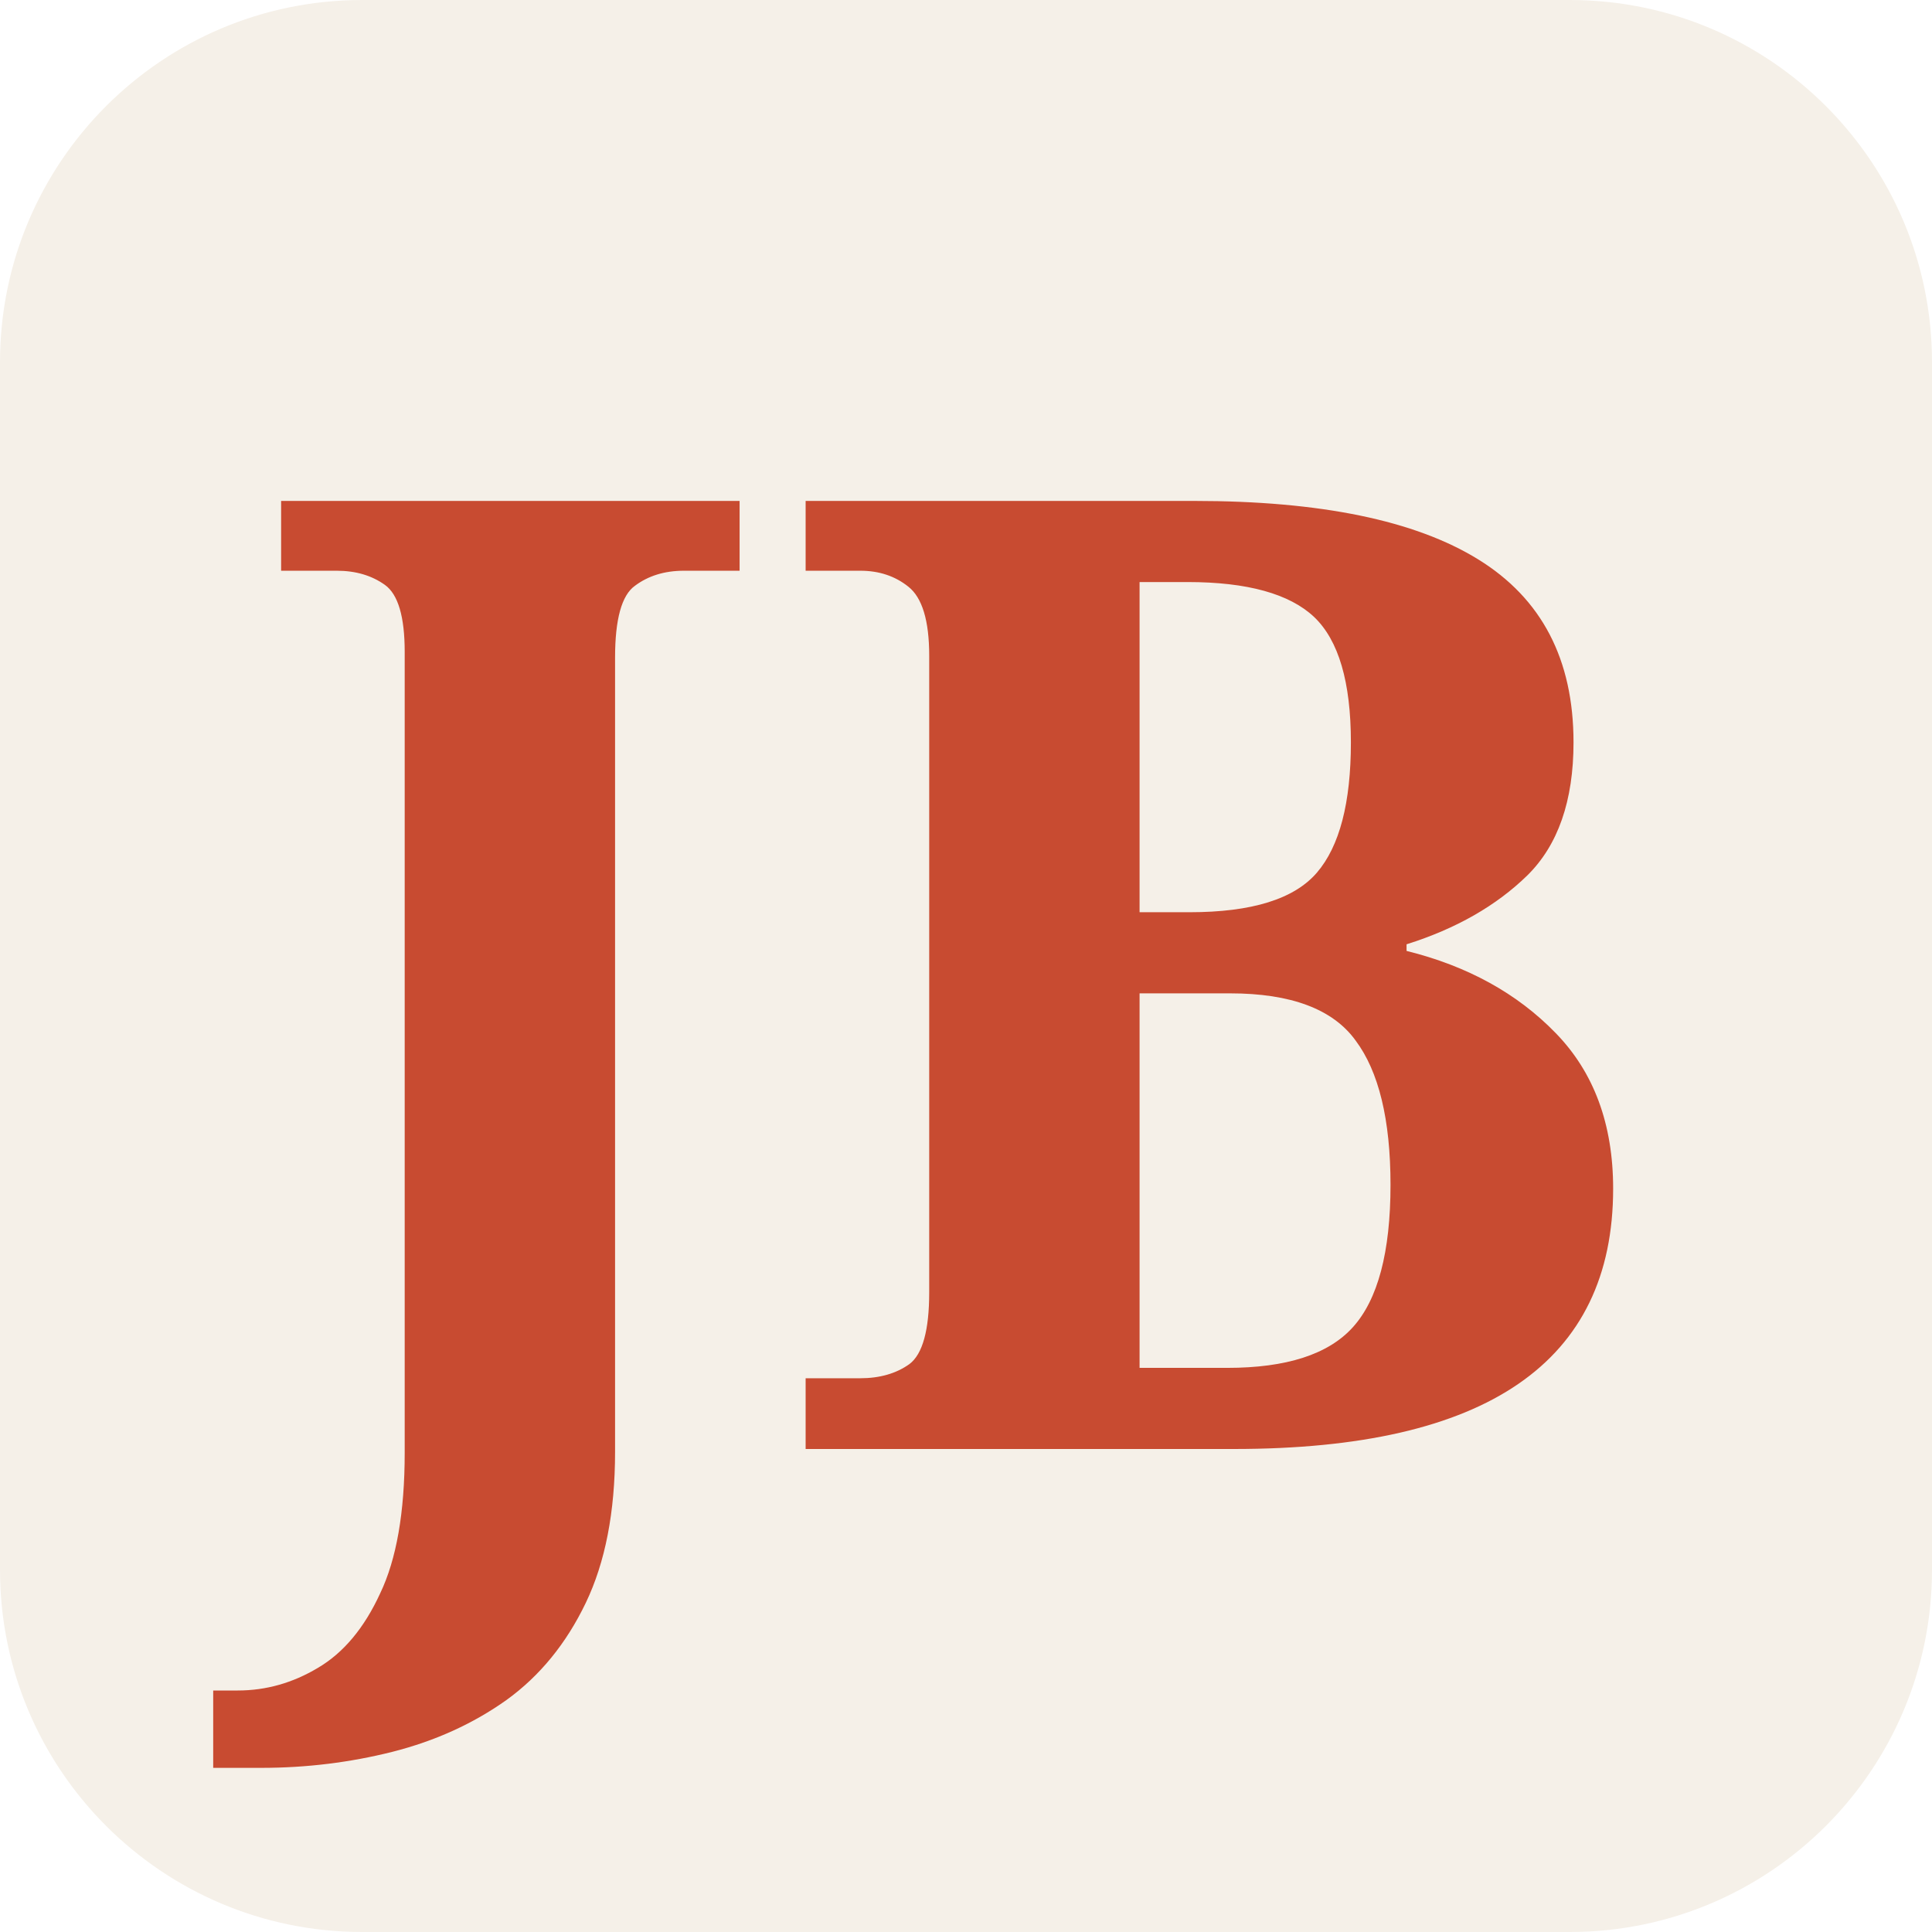
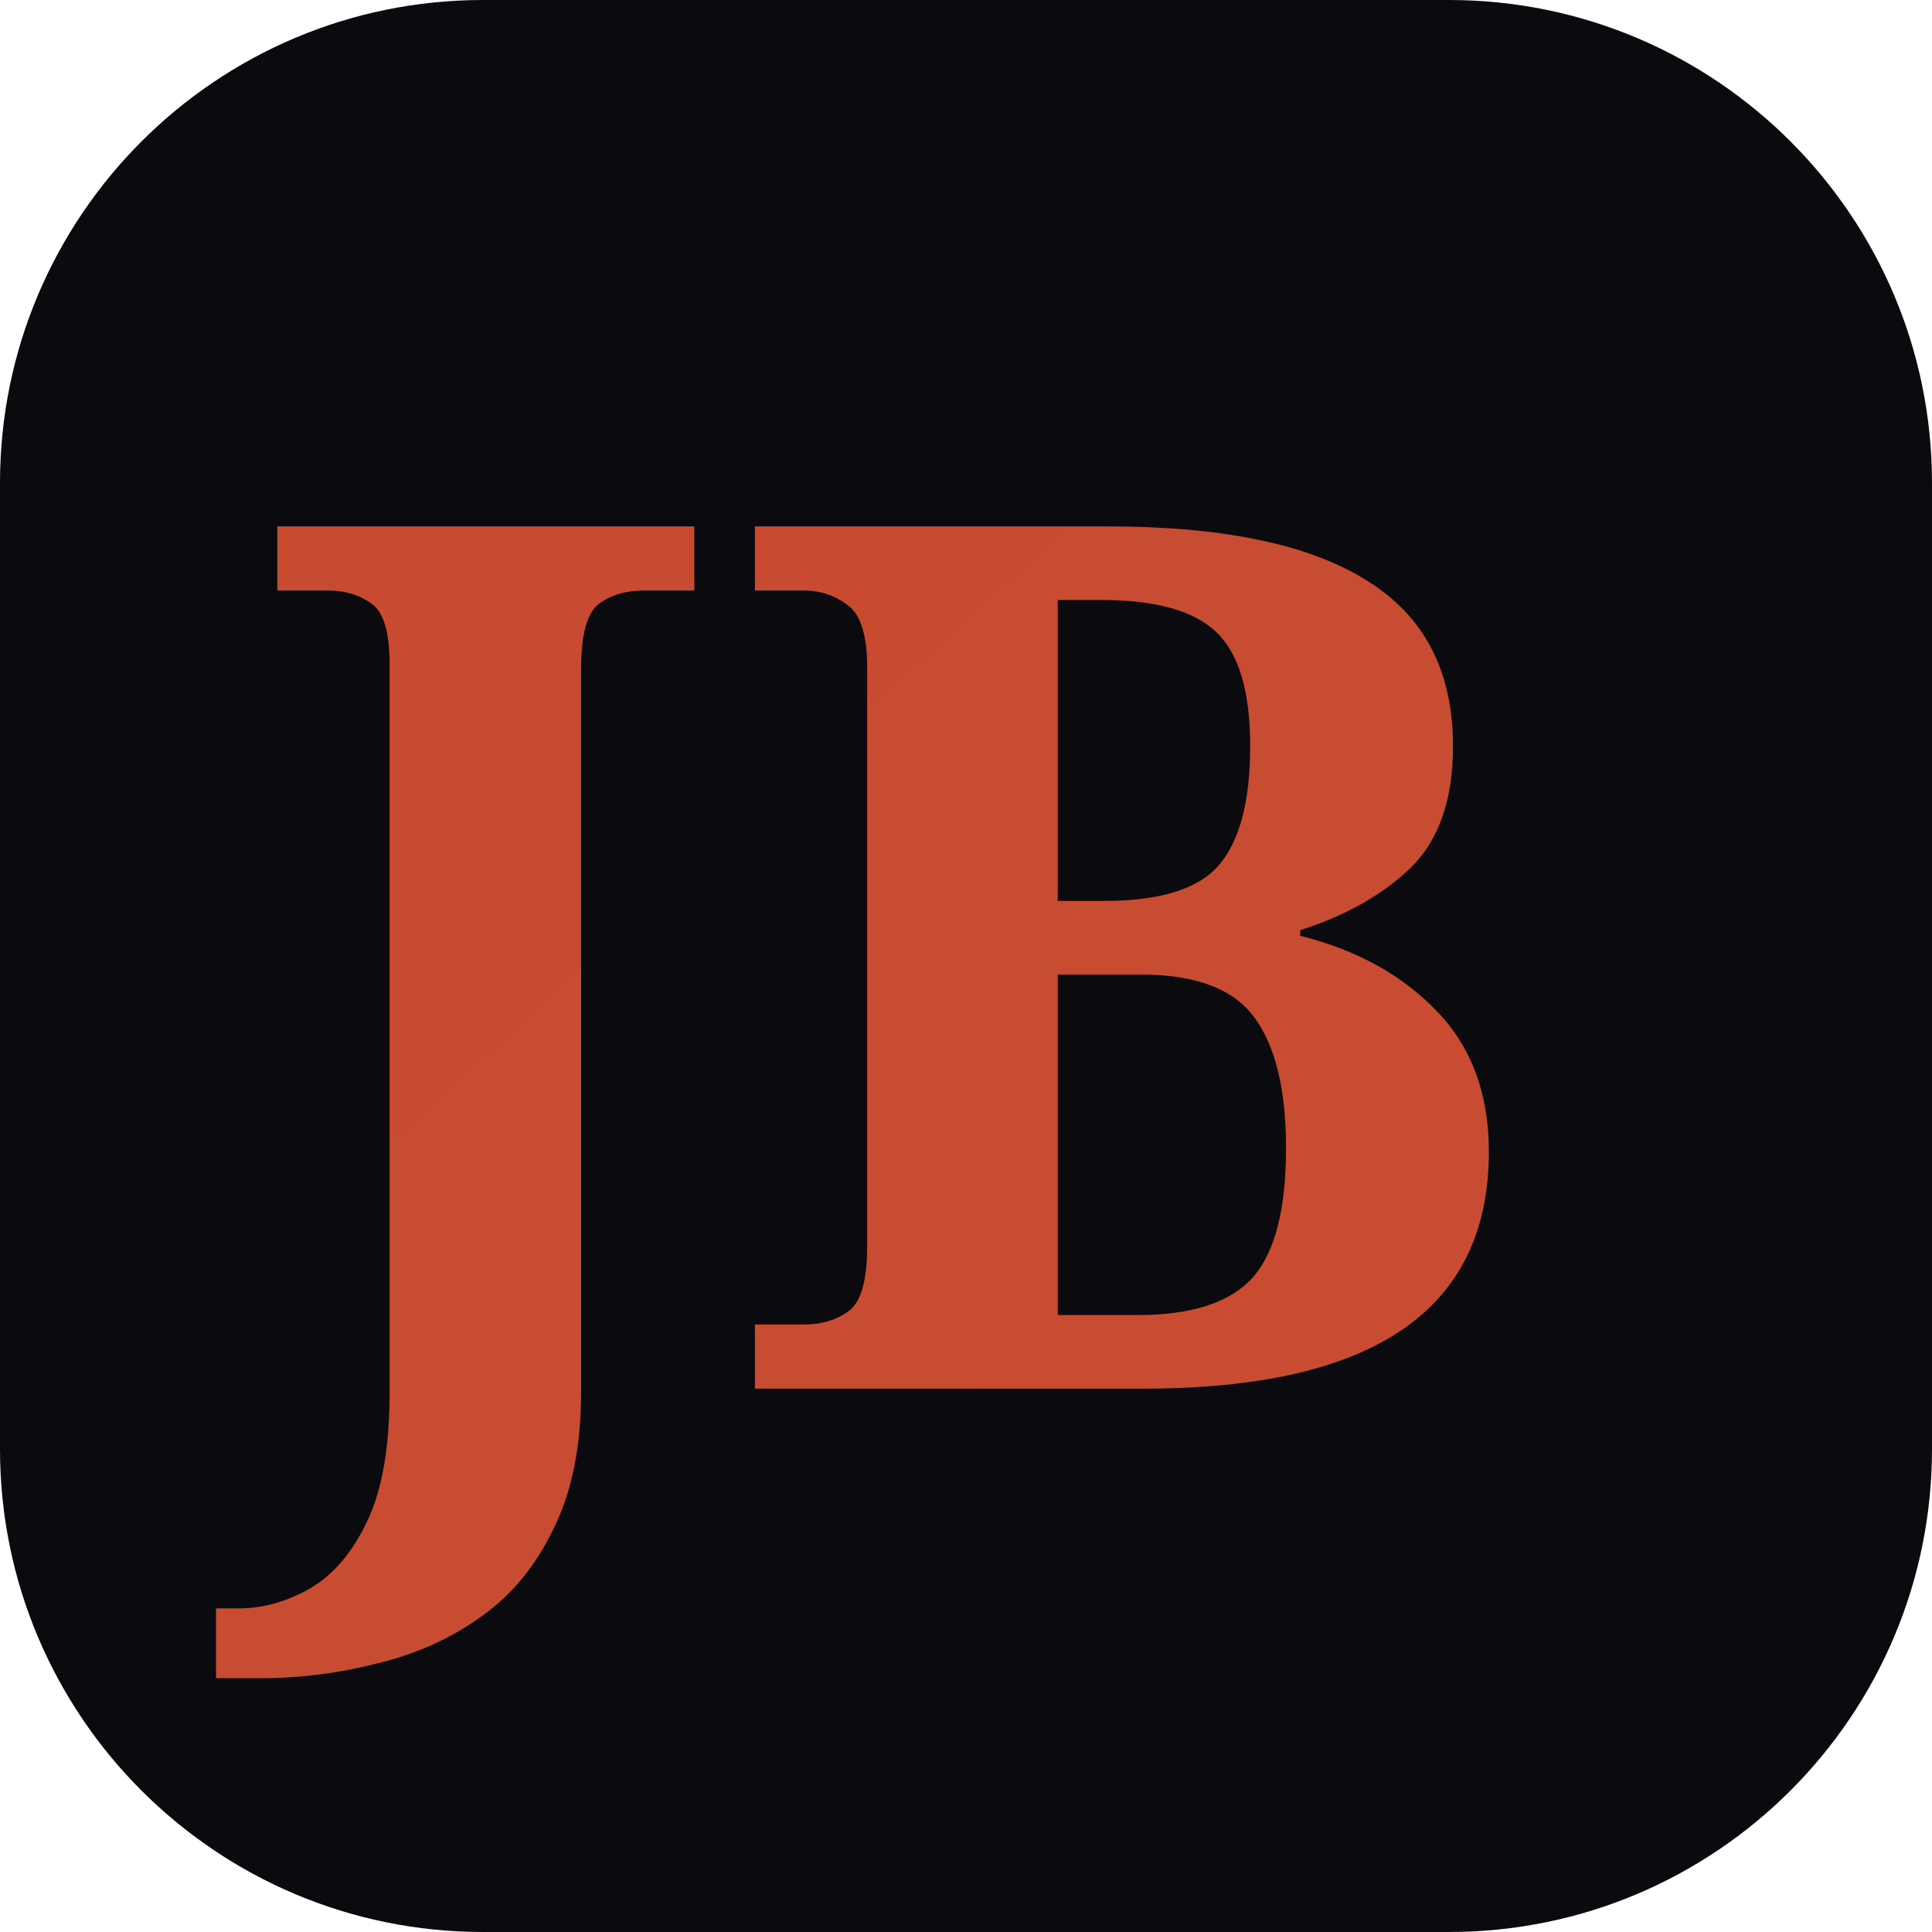
<svg xmlns="http://www.w3.org/2000/svg" viewBox="0 0 32 32" fill="none">
-   <rect width="32" height="32" rx="6" fill="#F5F0E8" />
-   <text x="4" y="24" font-family="Georgia, serif" font-size="22" font-weight="700" fill="#C84B31">JB</text>
+   <rect width="32" height="32" rx="8" fill="#0A0A0F" />
+   <defs>
+     <linearGradient id="g" x1="0" y1="0" x2="32" y2="32">
+       <stop offset="0%" stop-color="#C84B31" />
+       <stop offset="100%" stop-color="#E07B5F" />
+     </linearGradient>
+   </defs>
+   <text x="4" y="23" font-family="'Playfair Display', Georgia, serif" font-size="20" font-weight="700" fill="url(#g)">JB</text>
</svg>
